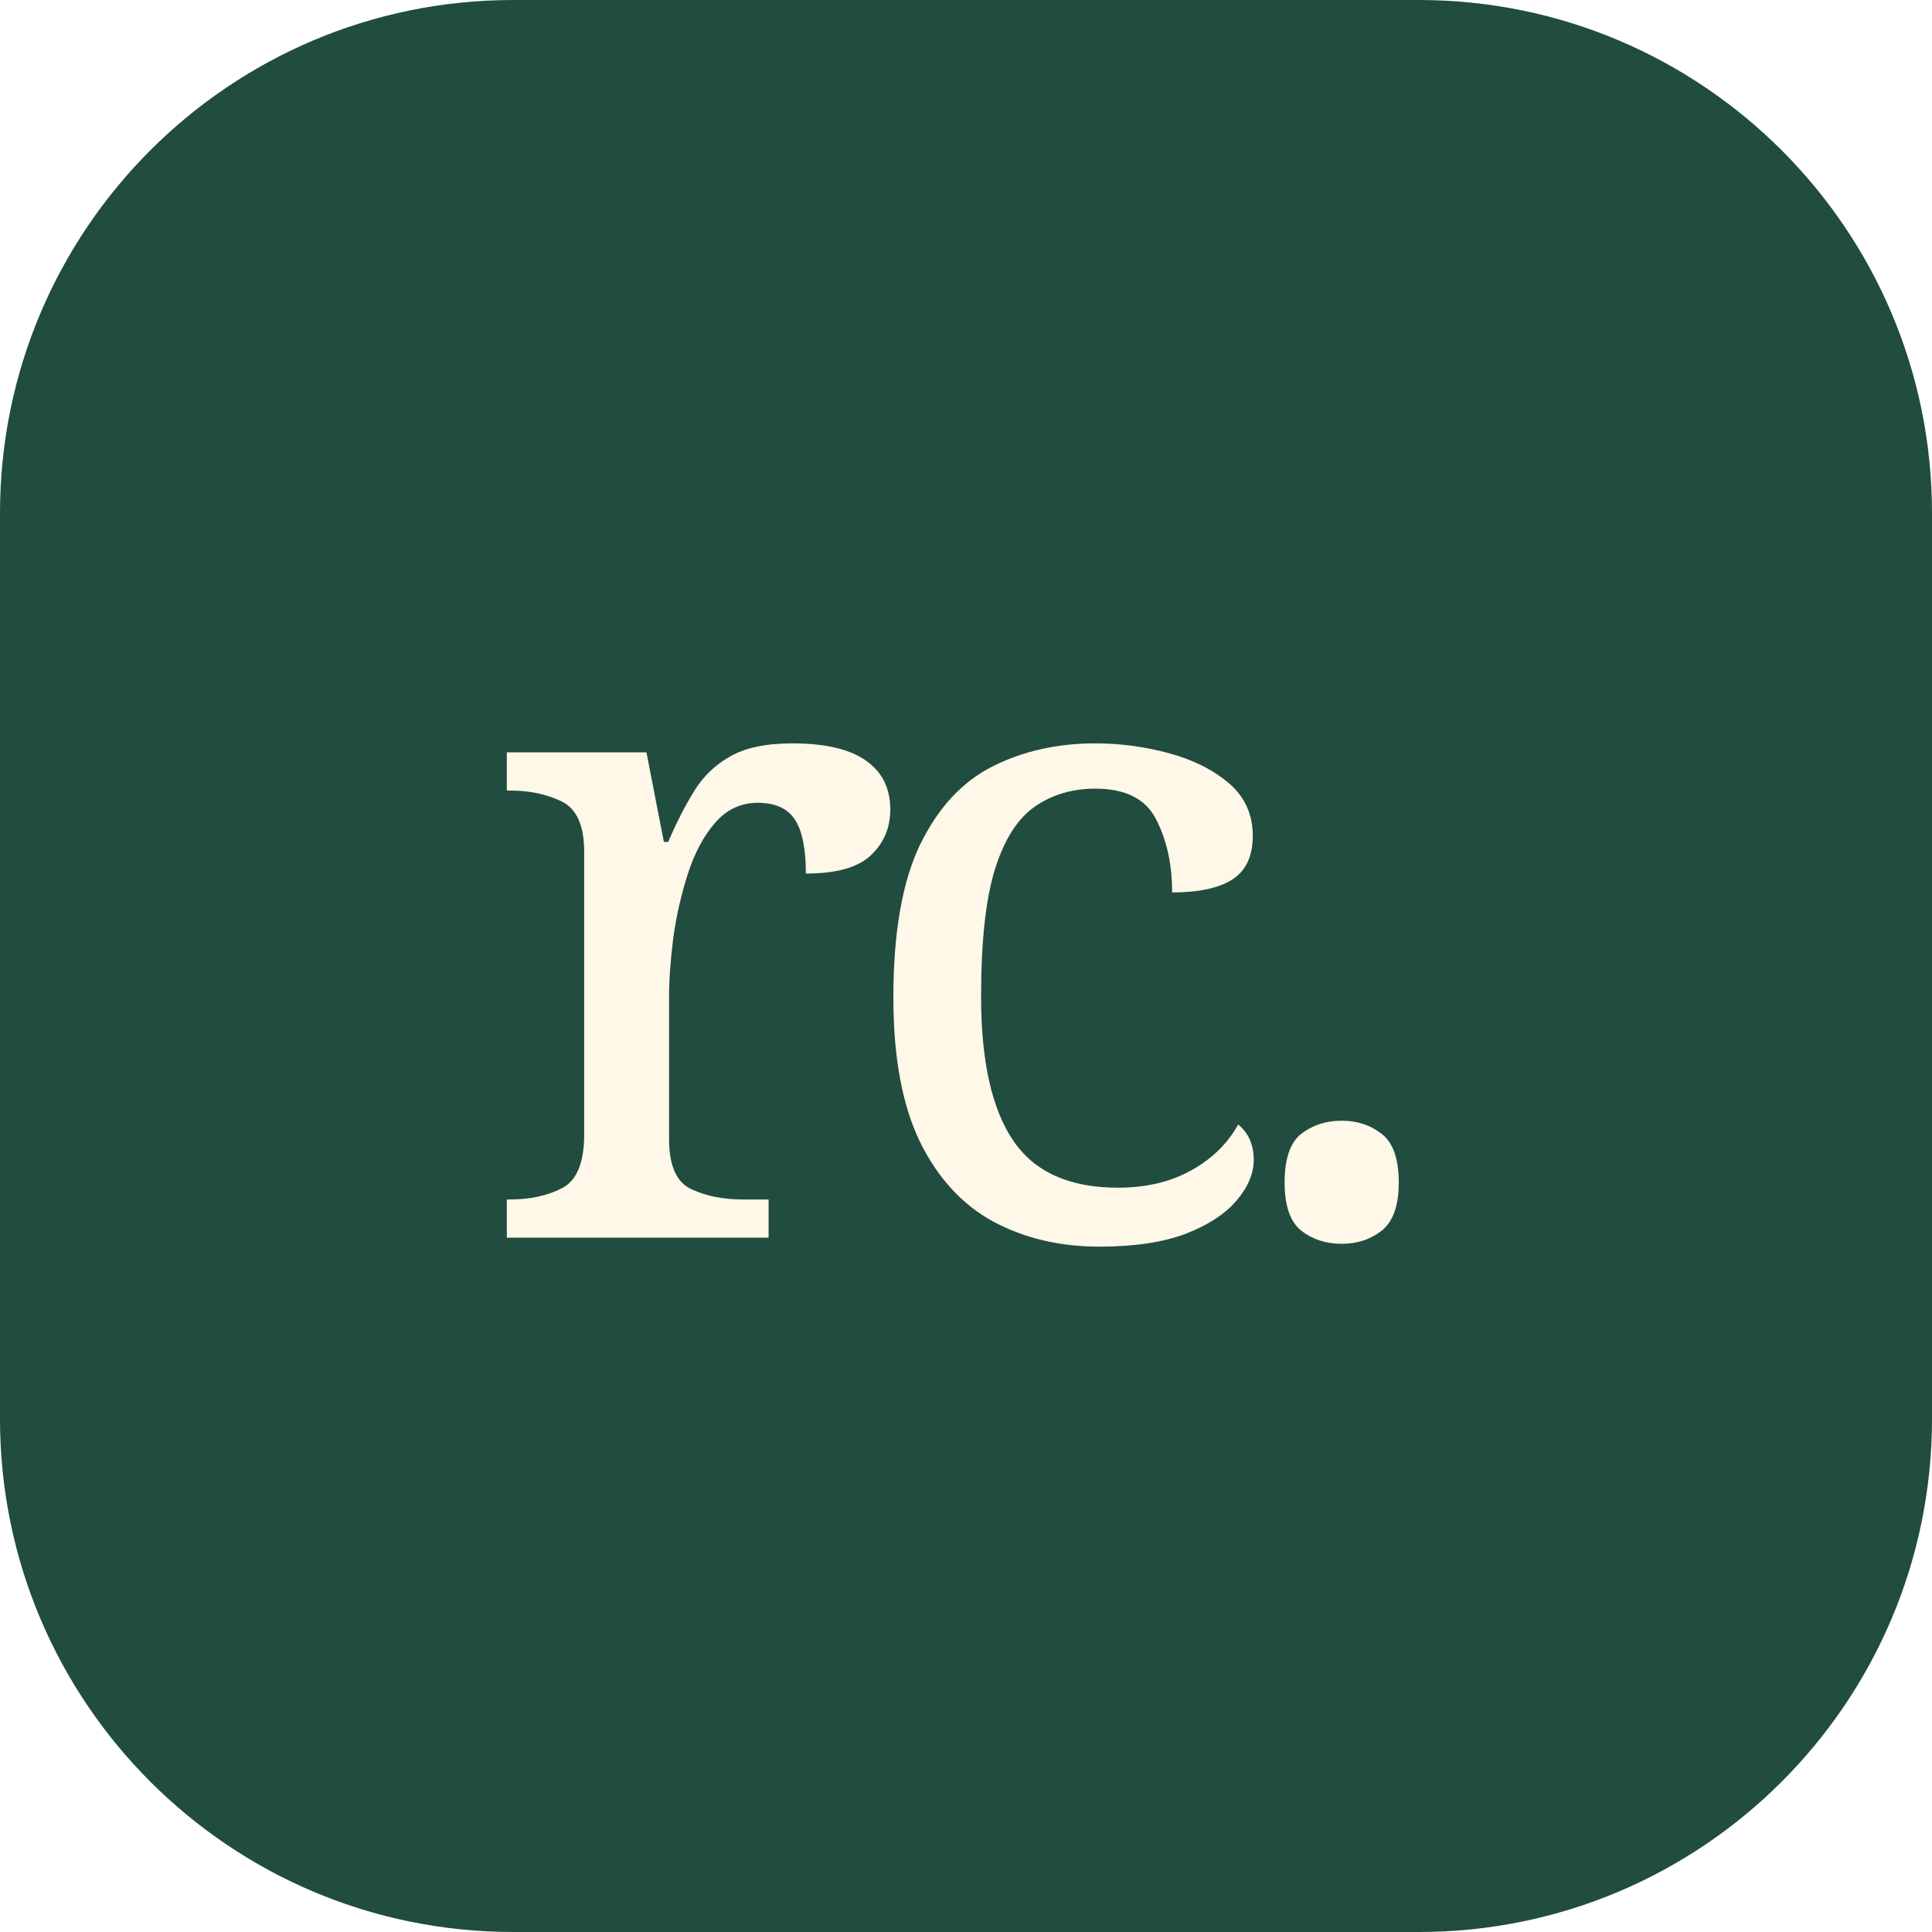
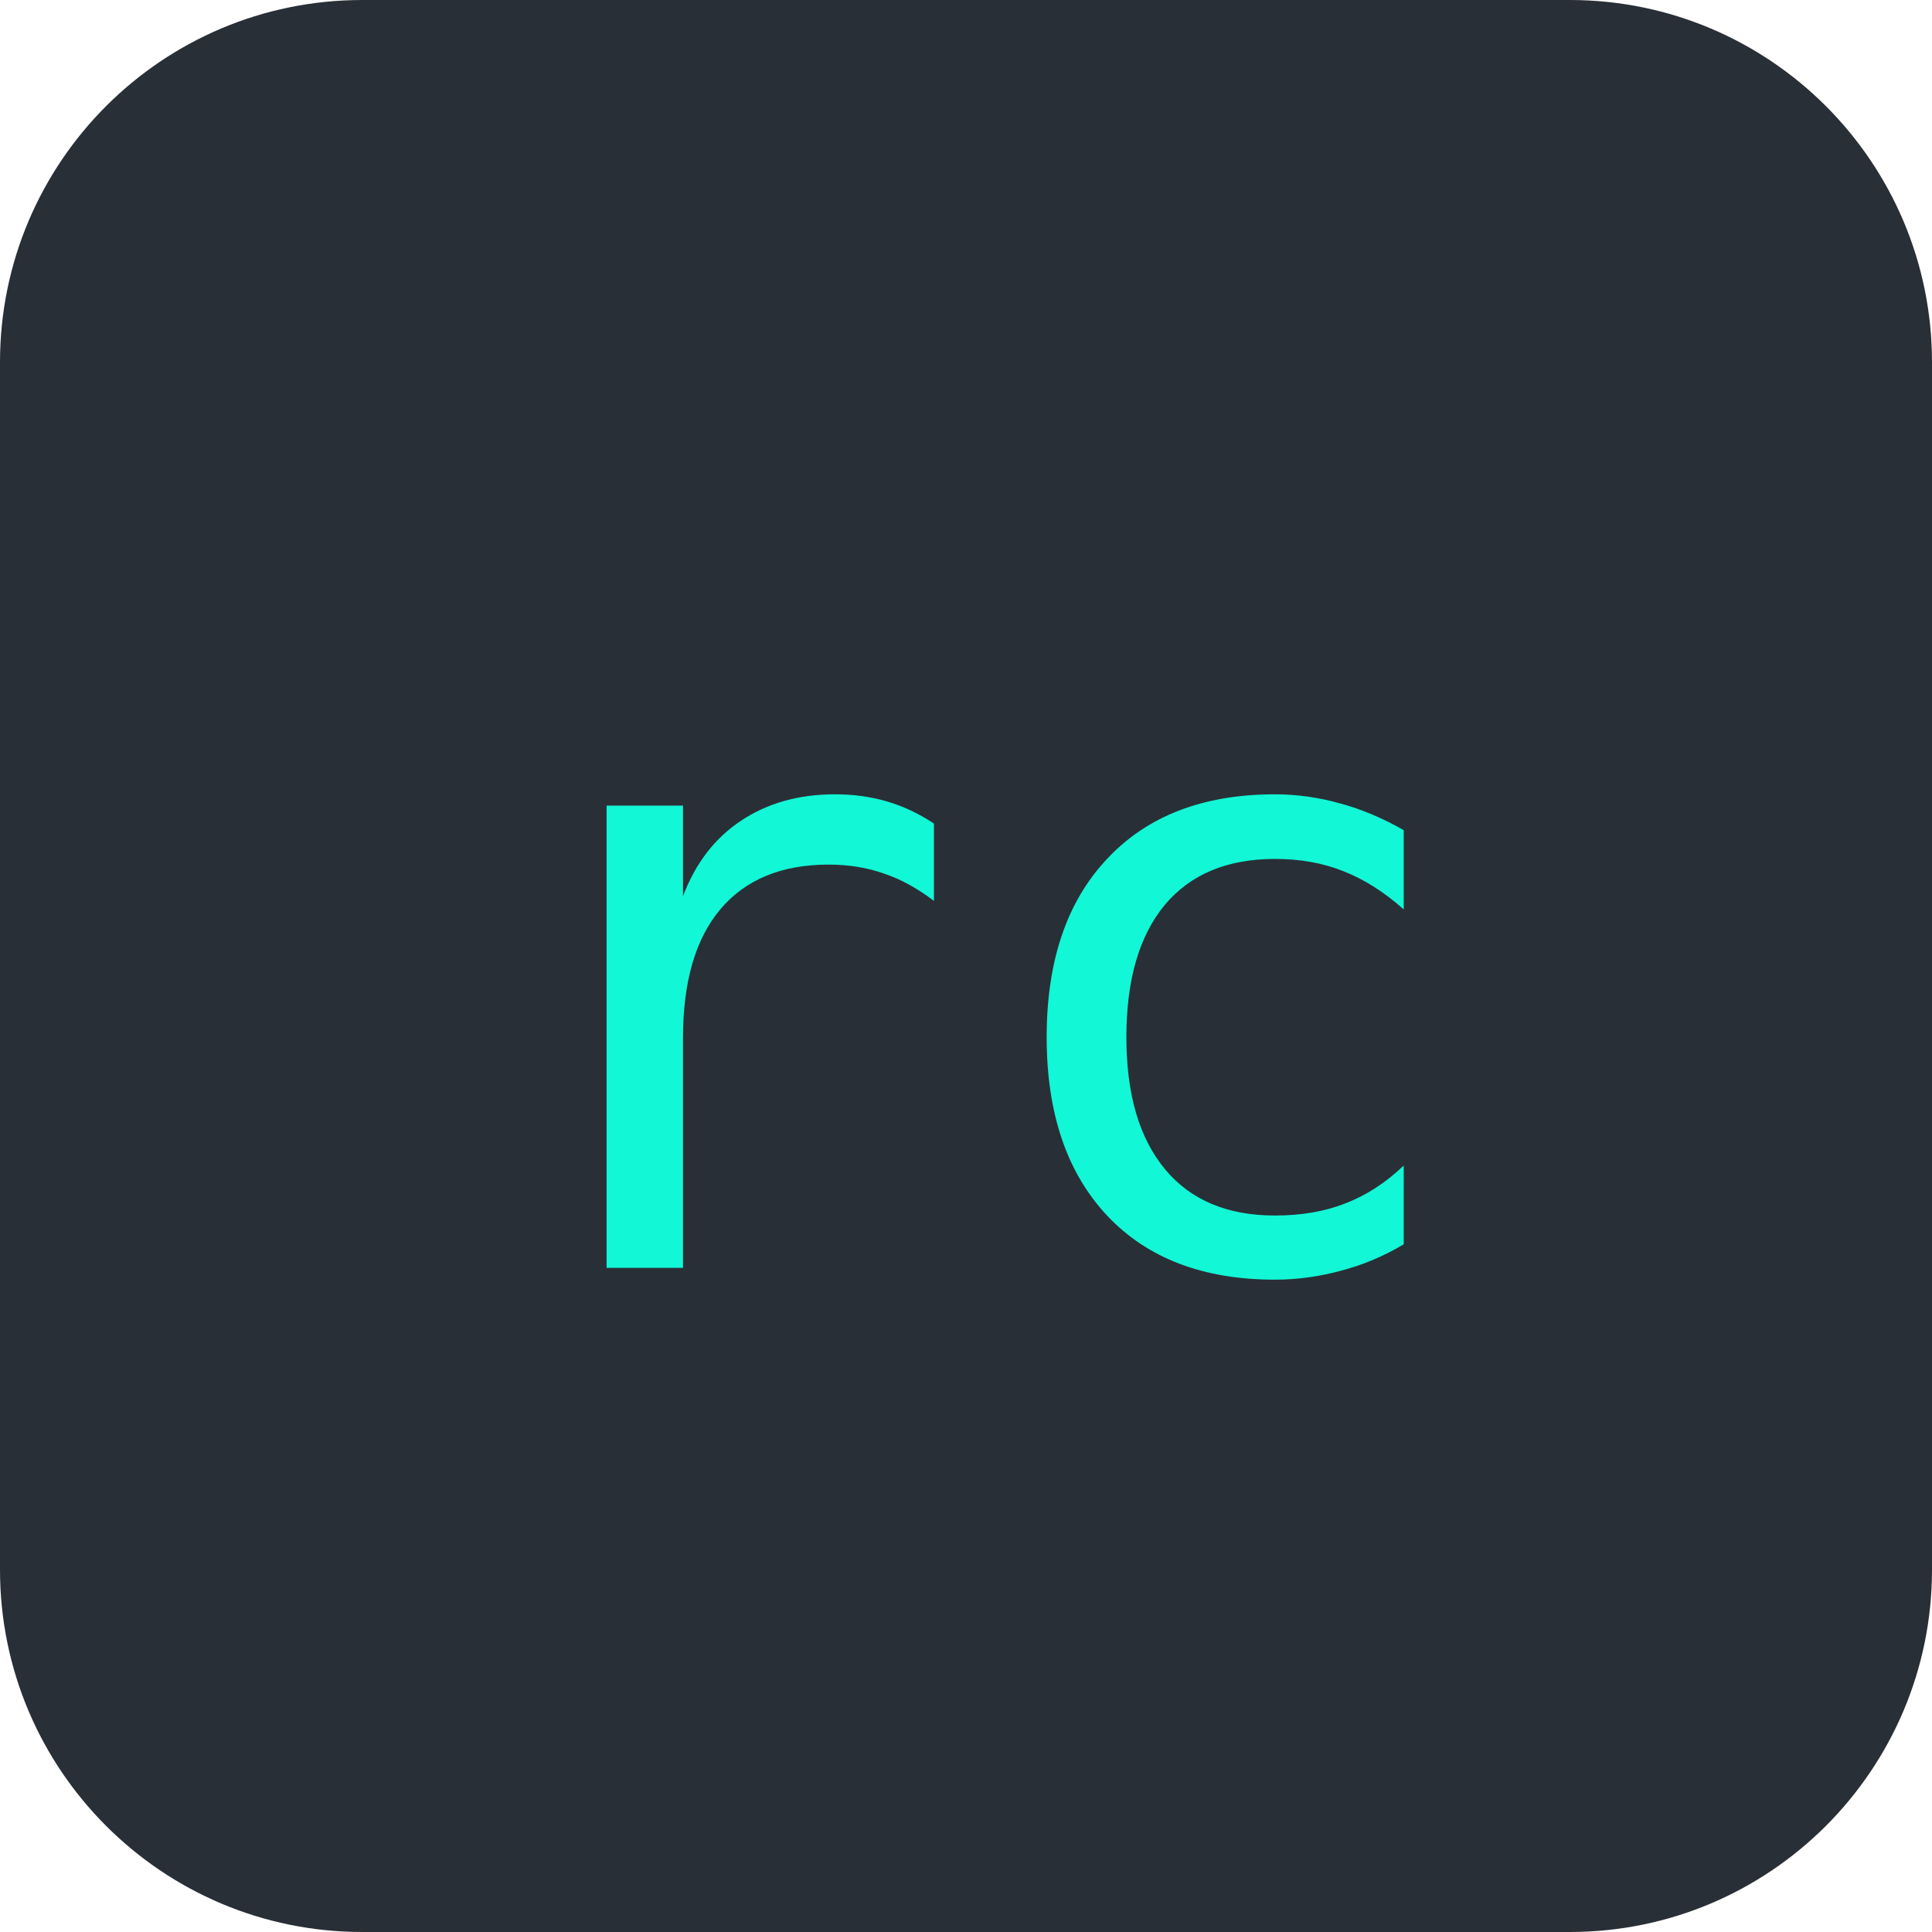
<svg xmlns="http://www.w3.org/2000/svg" viewBox="0 0 64 64">
-   <rect width="64" height="64" rx="17" fill="#214c40" />
-   <text x="32" y="41" text-anchor="middle" font-family="Georgia,serif" font-size="30" letter-spacing="-2" fill="#fff7e7">rc.</text>
+   <rect width="64" height="64" rx="12" fill="#292f36" />
+   <text x="32" y="42" fill="#12f7d6" text-anchor="middle" font-family="monospace" font-size="28">rc</text>
</svg>
